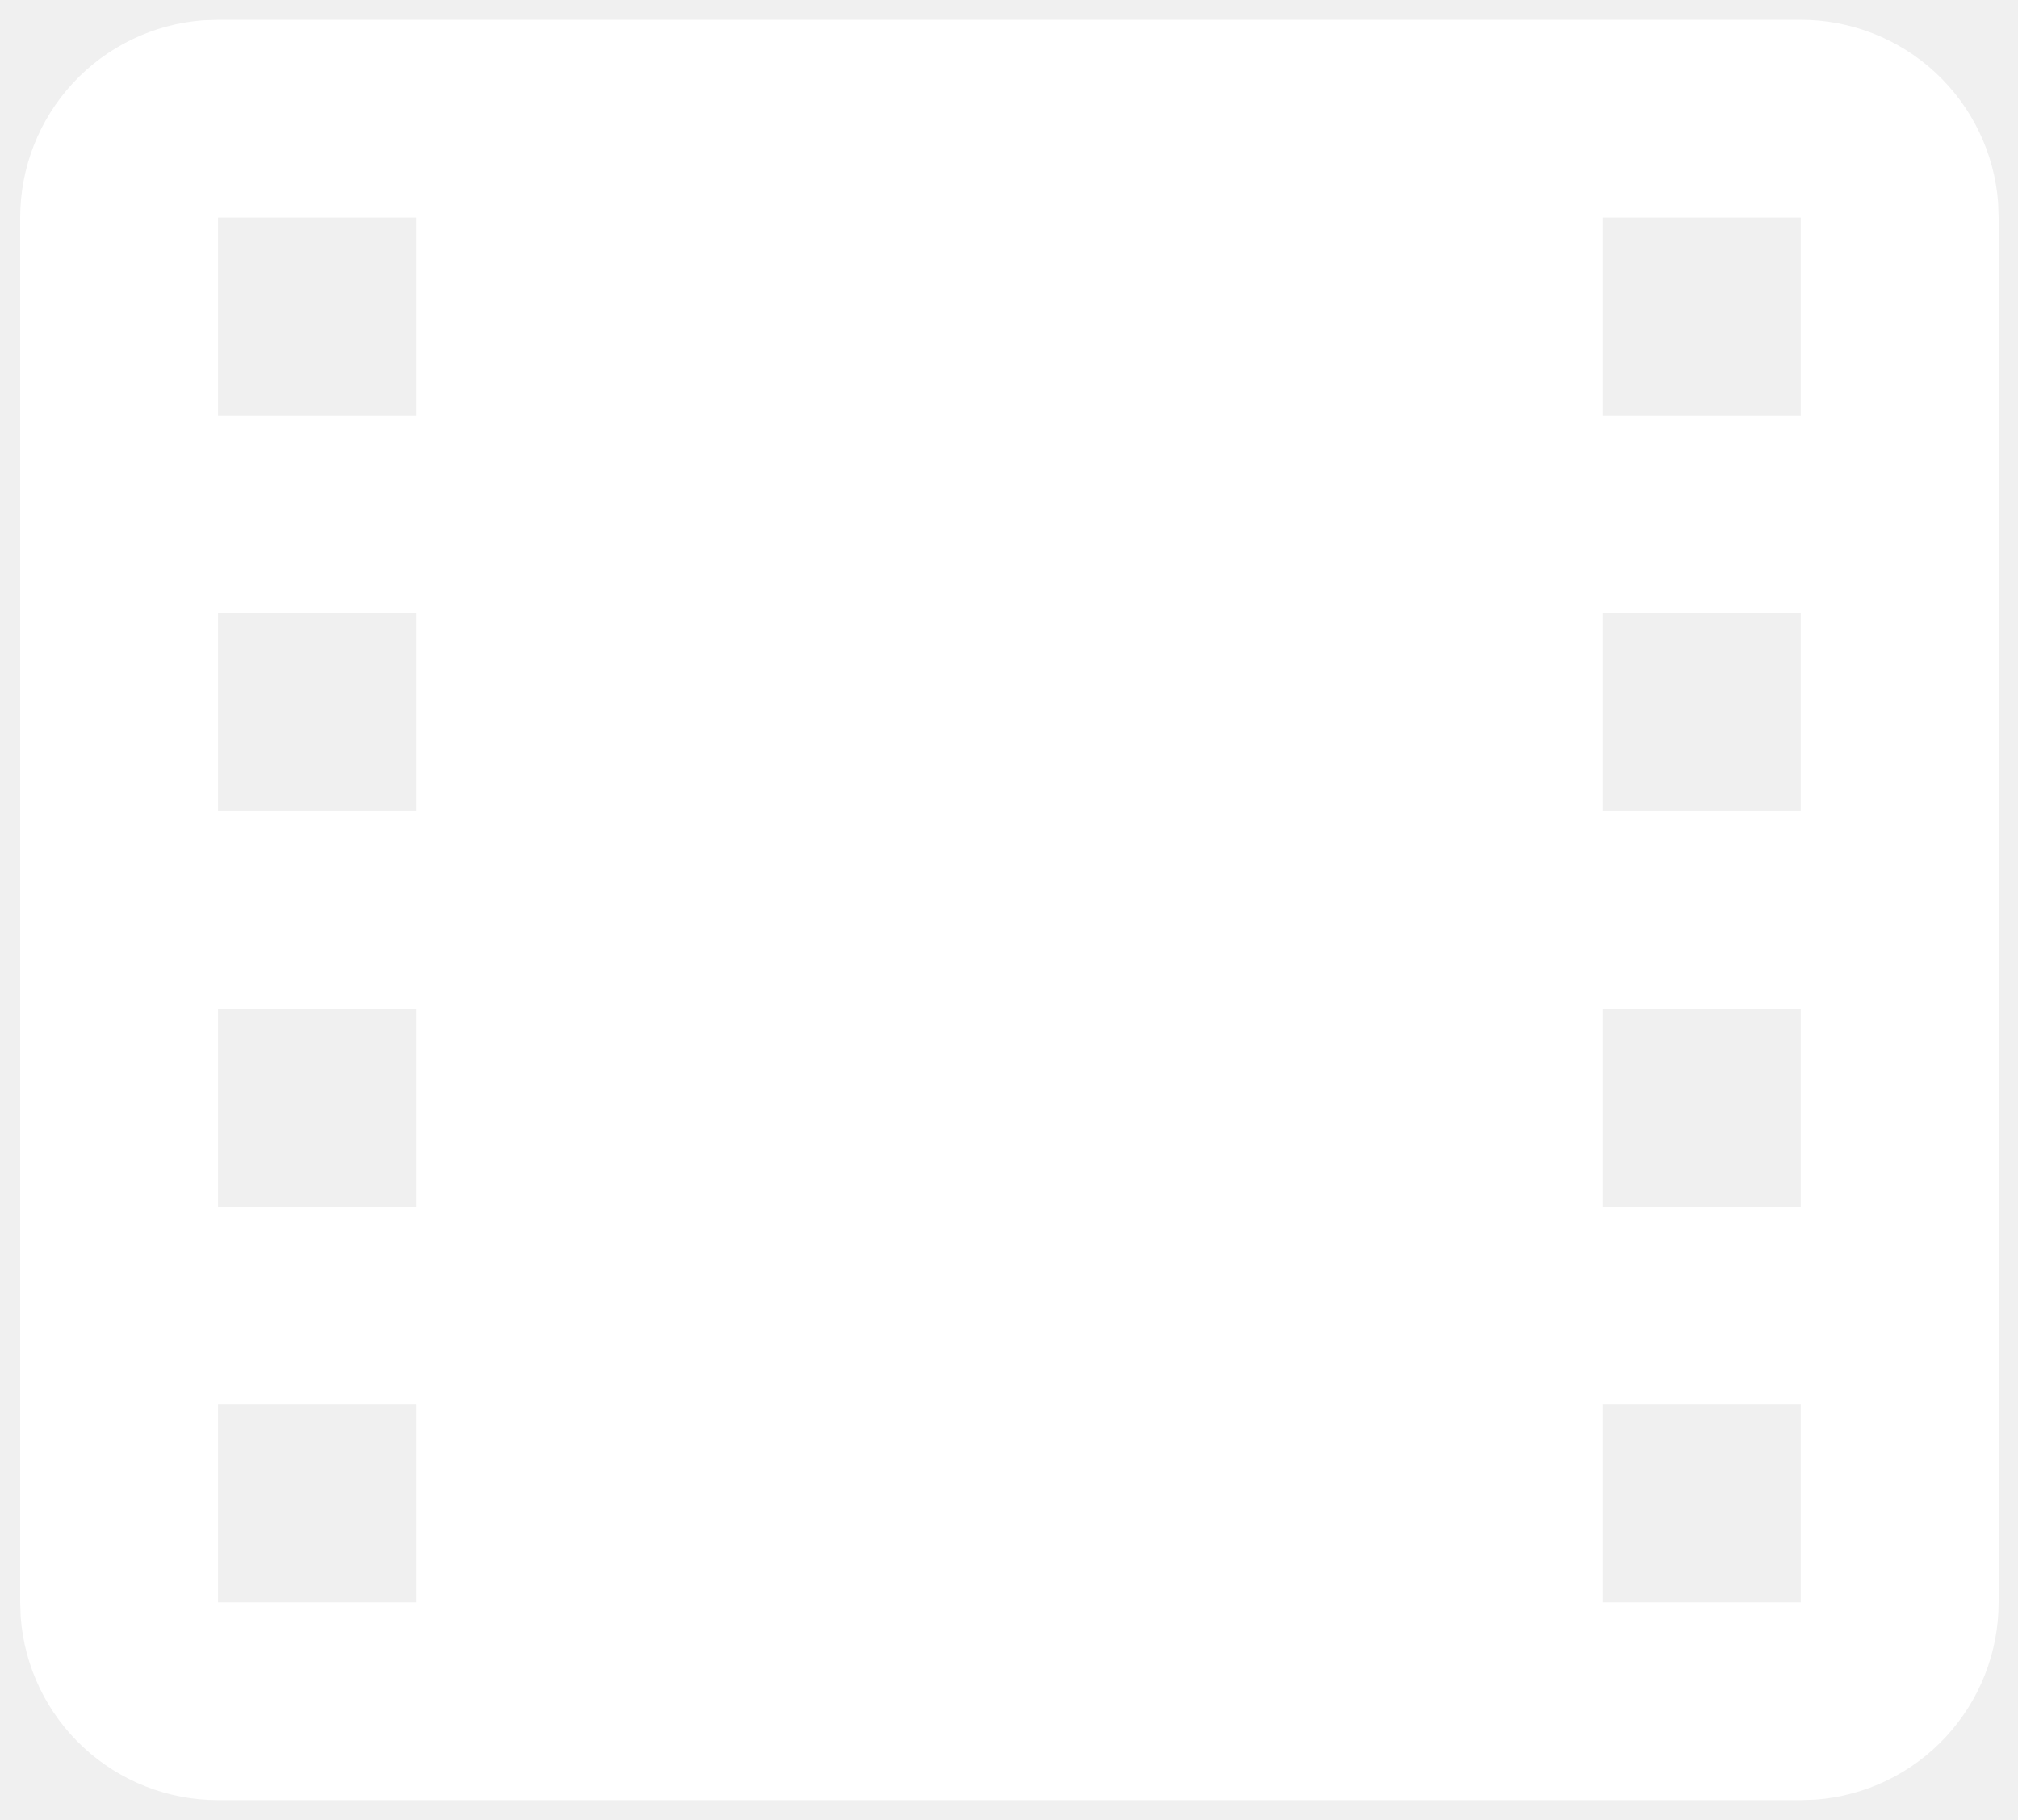
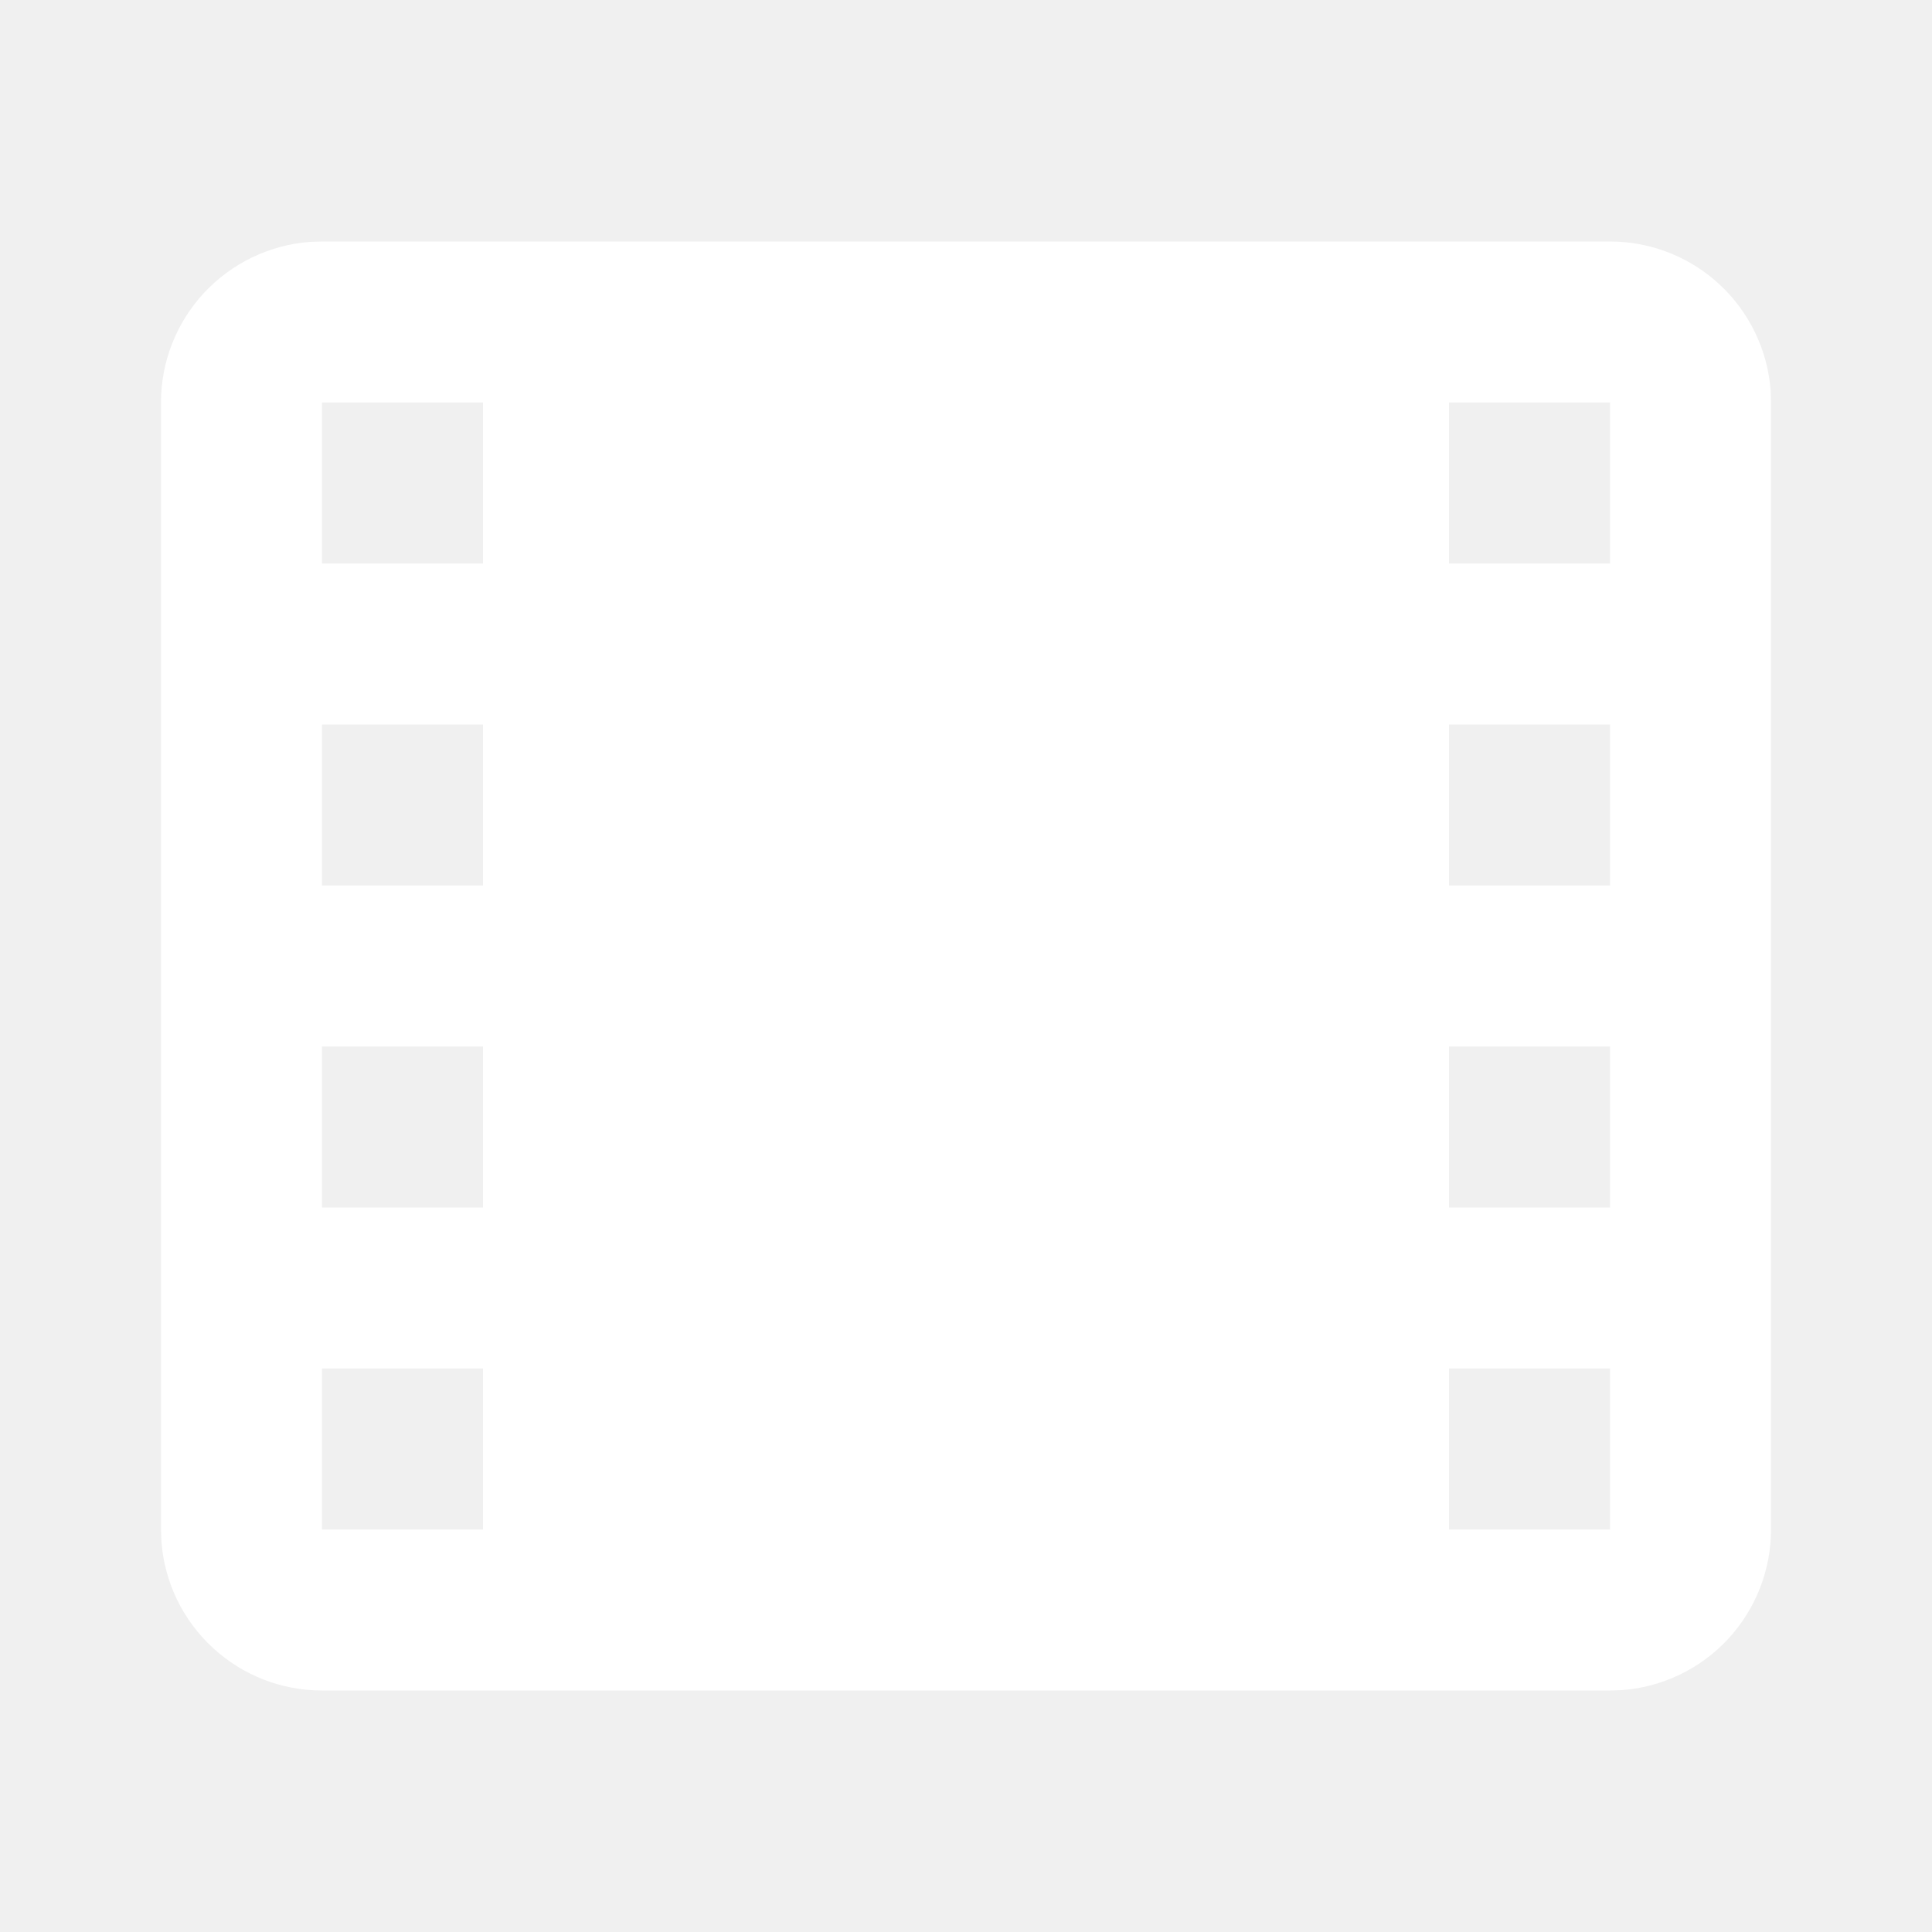
- <svg xmlns="http://www.w3.org/2000/svg" width="51" height="46" viewBox="0 0 51 46" fill="white">
-   <path d="M45.51 0.5C46.772 0.5 47.987 0.976 48.912 1.834C49.837 2.691 50.403 3.867 50.498 5.125L50.51 5.5V40.5C50.511 41.761 50.034 42.976 49.176 43.901C48.319 44.826 47.143 45.393 45.885 45.487L45.51 45.5H5.51C4.249 45.5 3.034 45.024 2.109 44.166C1.184 43.309 0.617 42.133 0.523 40.875L0.51 40.5V5.5C0.51 4.239 0.986 3.024 1.844 2.099C2.702 1.174 3.877 0.607 5.135 0.513L5.51 0.5H45.51ZM45.51 35.5H40.51V40.5H45.51V35.5ZM10.51 35.5H5.51V40.5H10.51V35.5ZM45.51 25.5H40.51V30.5H45.51V25.5ZM10.51 25.5H5.51V30.5H10.51V25.5ZM45.51 15.5H40.51V20.5H45.51V15.5ZM10.51 15.5H5.51V20.5H10.51V15.5ZM45.51 5.5H40.51V10.5H45.51V5.5ZM10.51 5.5H5.51V10.5H10.51V5.5Z" />
+ <svg xmlns="http://www.w3.org/2000/svg" width="25" height="25" viewBox="0 0 25 25" fill="white">
+   <g clip-path="url(#clip0_189_1202)">
+     <path d="M20.834 3.125C21.359 3.125 21.865 3.323 22.251 3.681C22.636 4.038 22.872 4.528 22.912 5.052L22.917 5.208V19.792C22.917 20.317 22.718 20.823 22.361 21.209C22.004 21.594 21.514 21.83 20.99 21.87L20.834 21.875H4.167C3.641 21.875 3.135 21.677 2.75 21.319C2.364 20.962 2.128 20.472 2.089 19.948L2.083 19.792V5.208C2.083 4.683 2.282 4.176 2.639 3.791C2.997 3.406 3.486 3.17 4.011 3.13L4.167 3.125H20.834ZM20.834 17.708H18.75V19.792H20.834V17.708ZM6.25 17.708H4.167V19.792H6.25V17.708ZM20.834 13.542H18.75V15.625H20.834V13.542ZM6.25 13.542H4.167V15.625H6.25V13.542ZM20.834 9.375H18.75V11.458H20.834V9.375ZM6.25 9.375H4.167V11.458H6.25V9.375ZM20.834 5.208H18.75V7.292H20.834V5.208ZM6.25 5.208H4.167V7.292H6.25V5.208Z" />
+   </g>
+   <defs>
+     <clipPath id="clip0_189_1202">
+       <rect width="25" height="25" fill="white" />
+     </clipPath>
+   </defs>
</svg>
